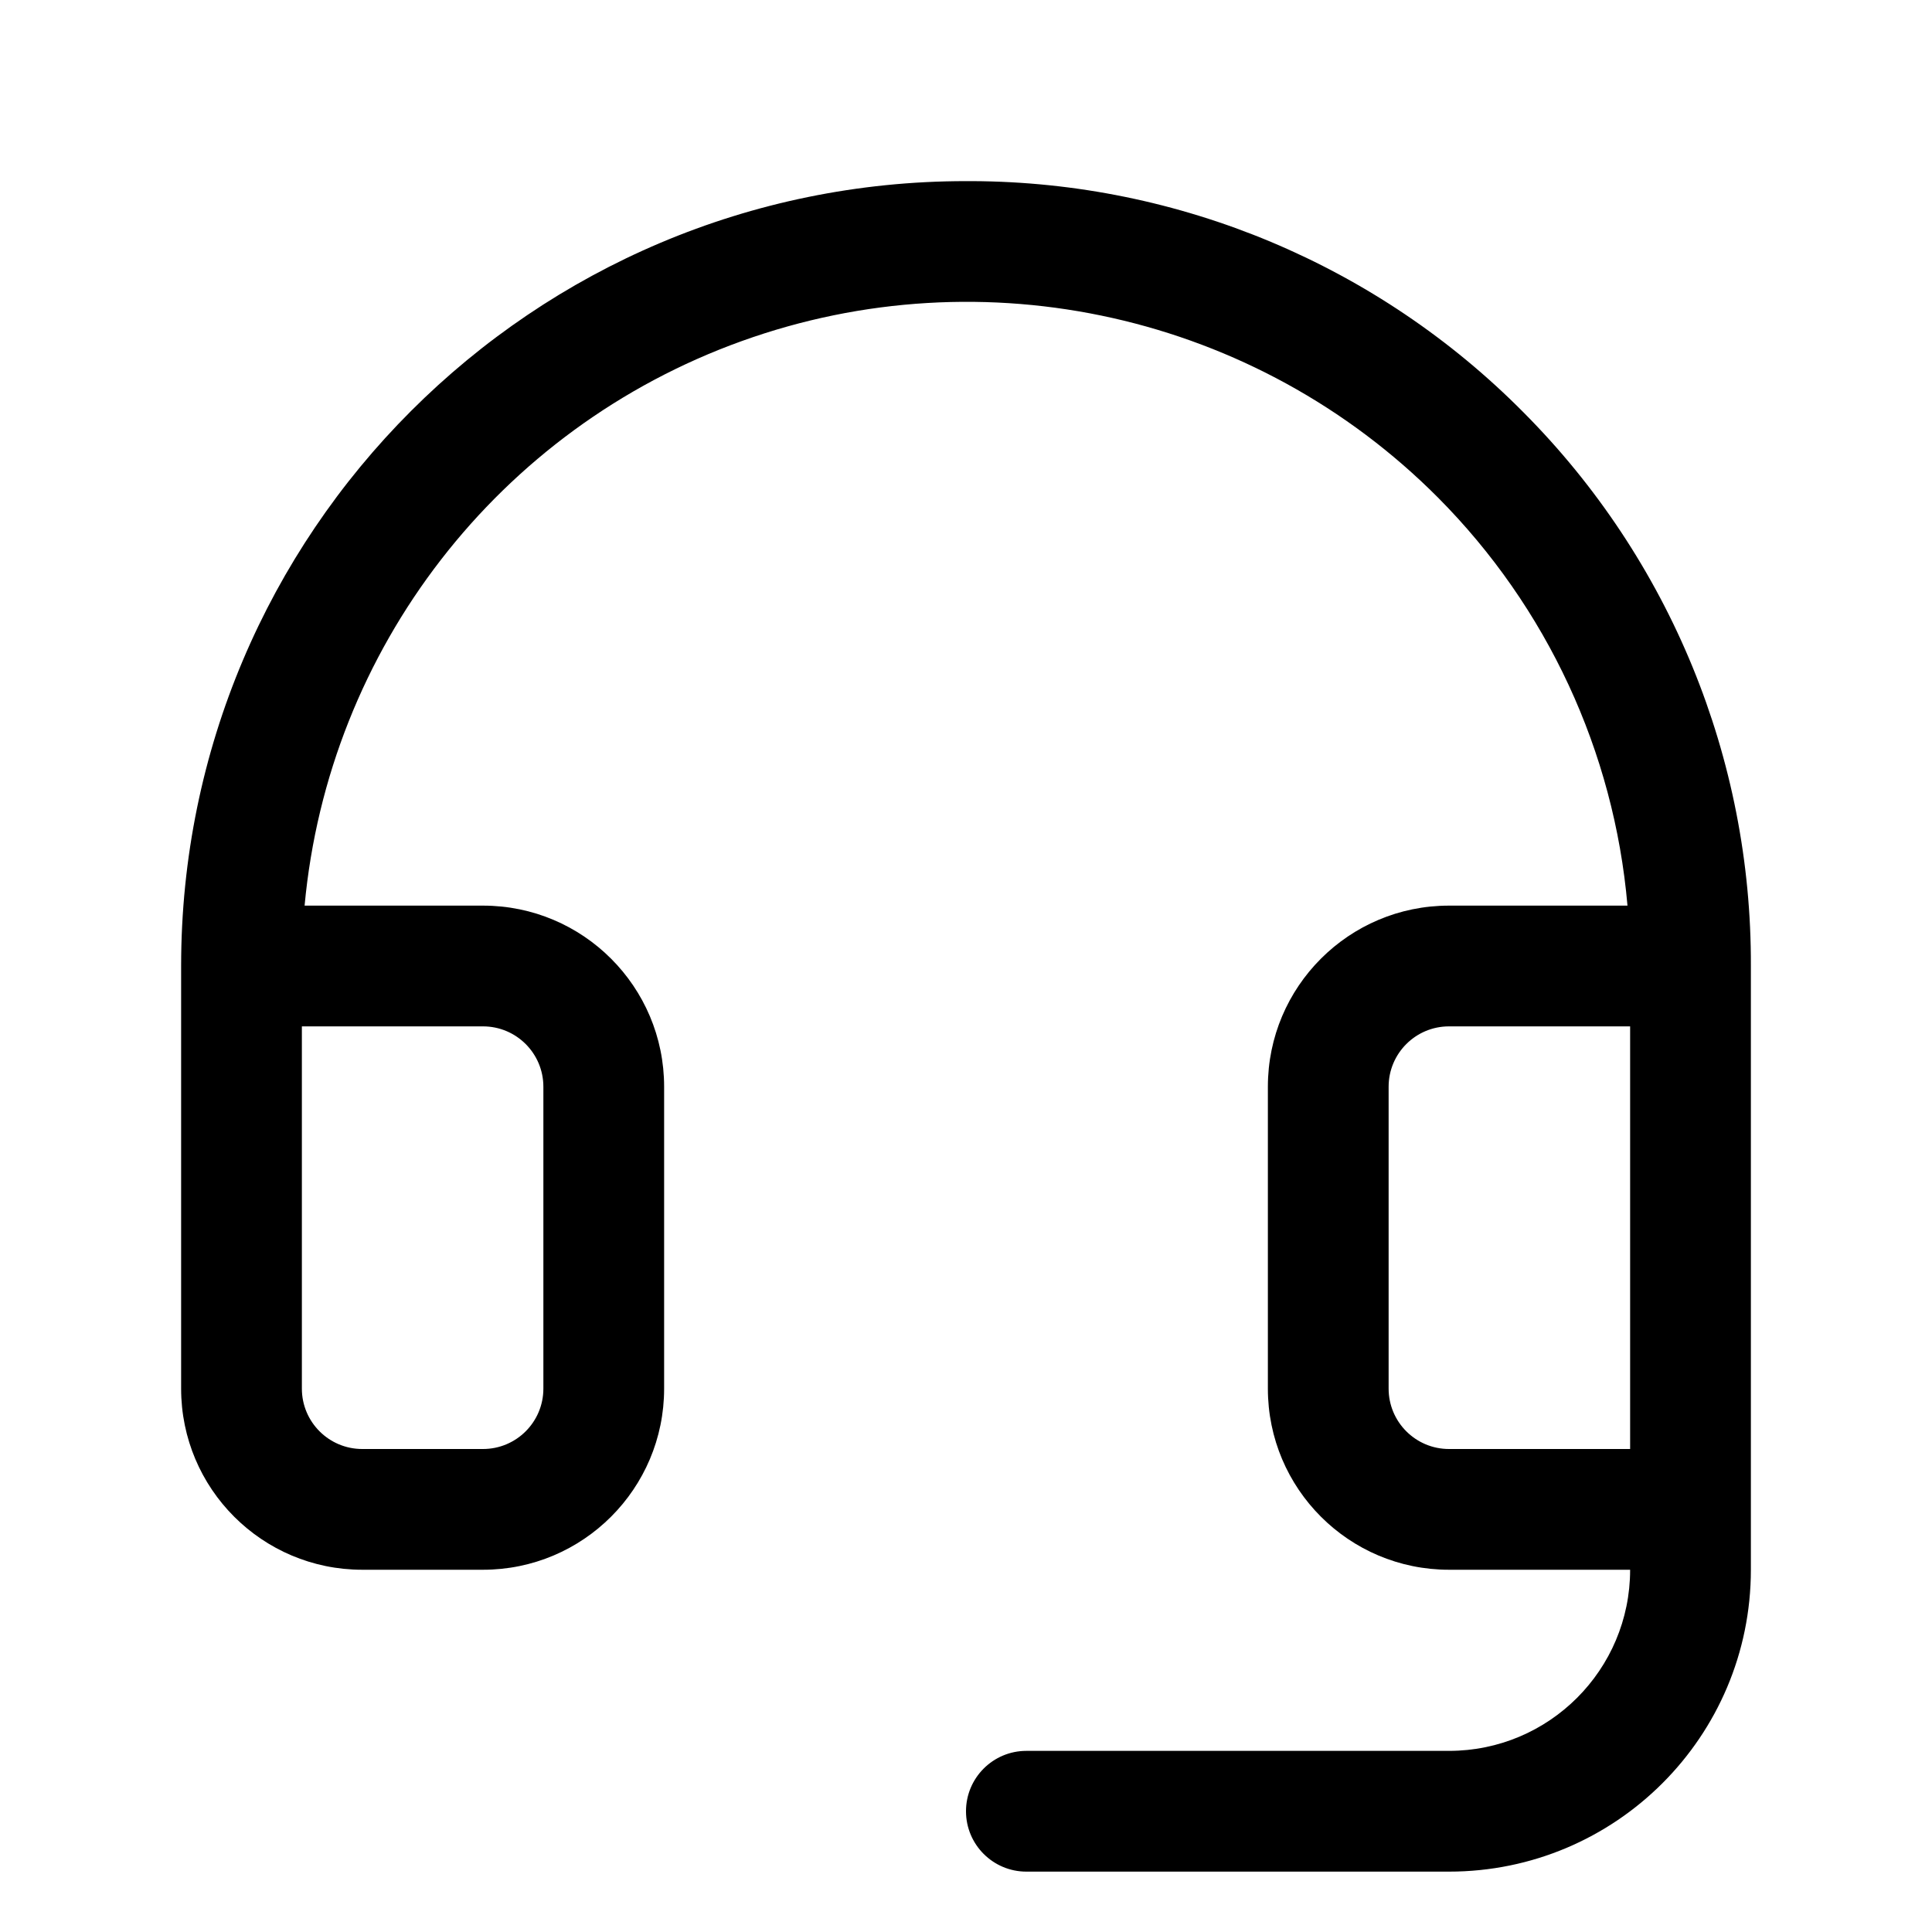
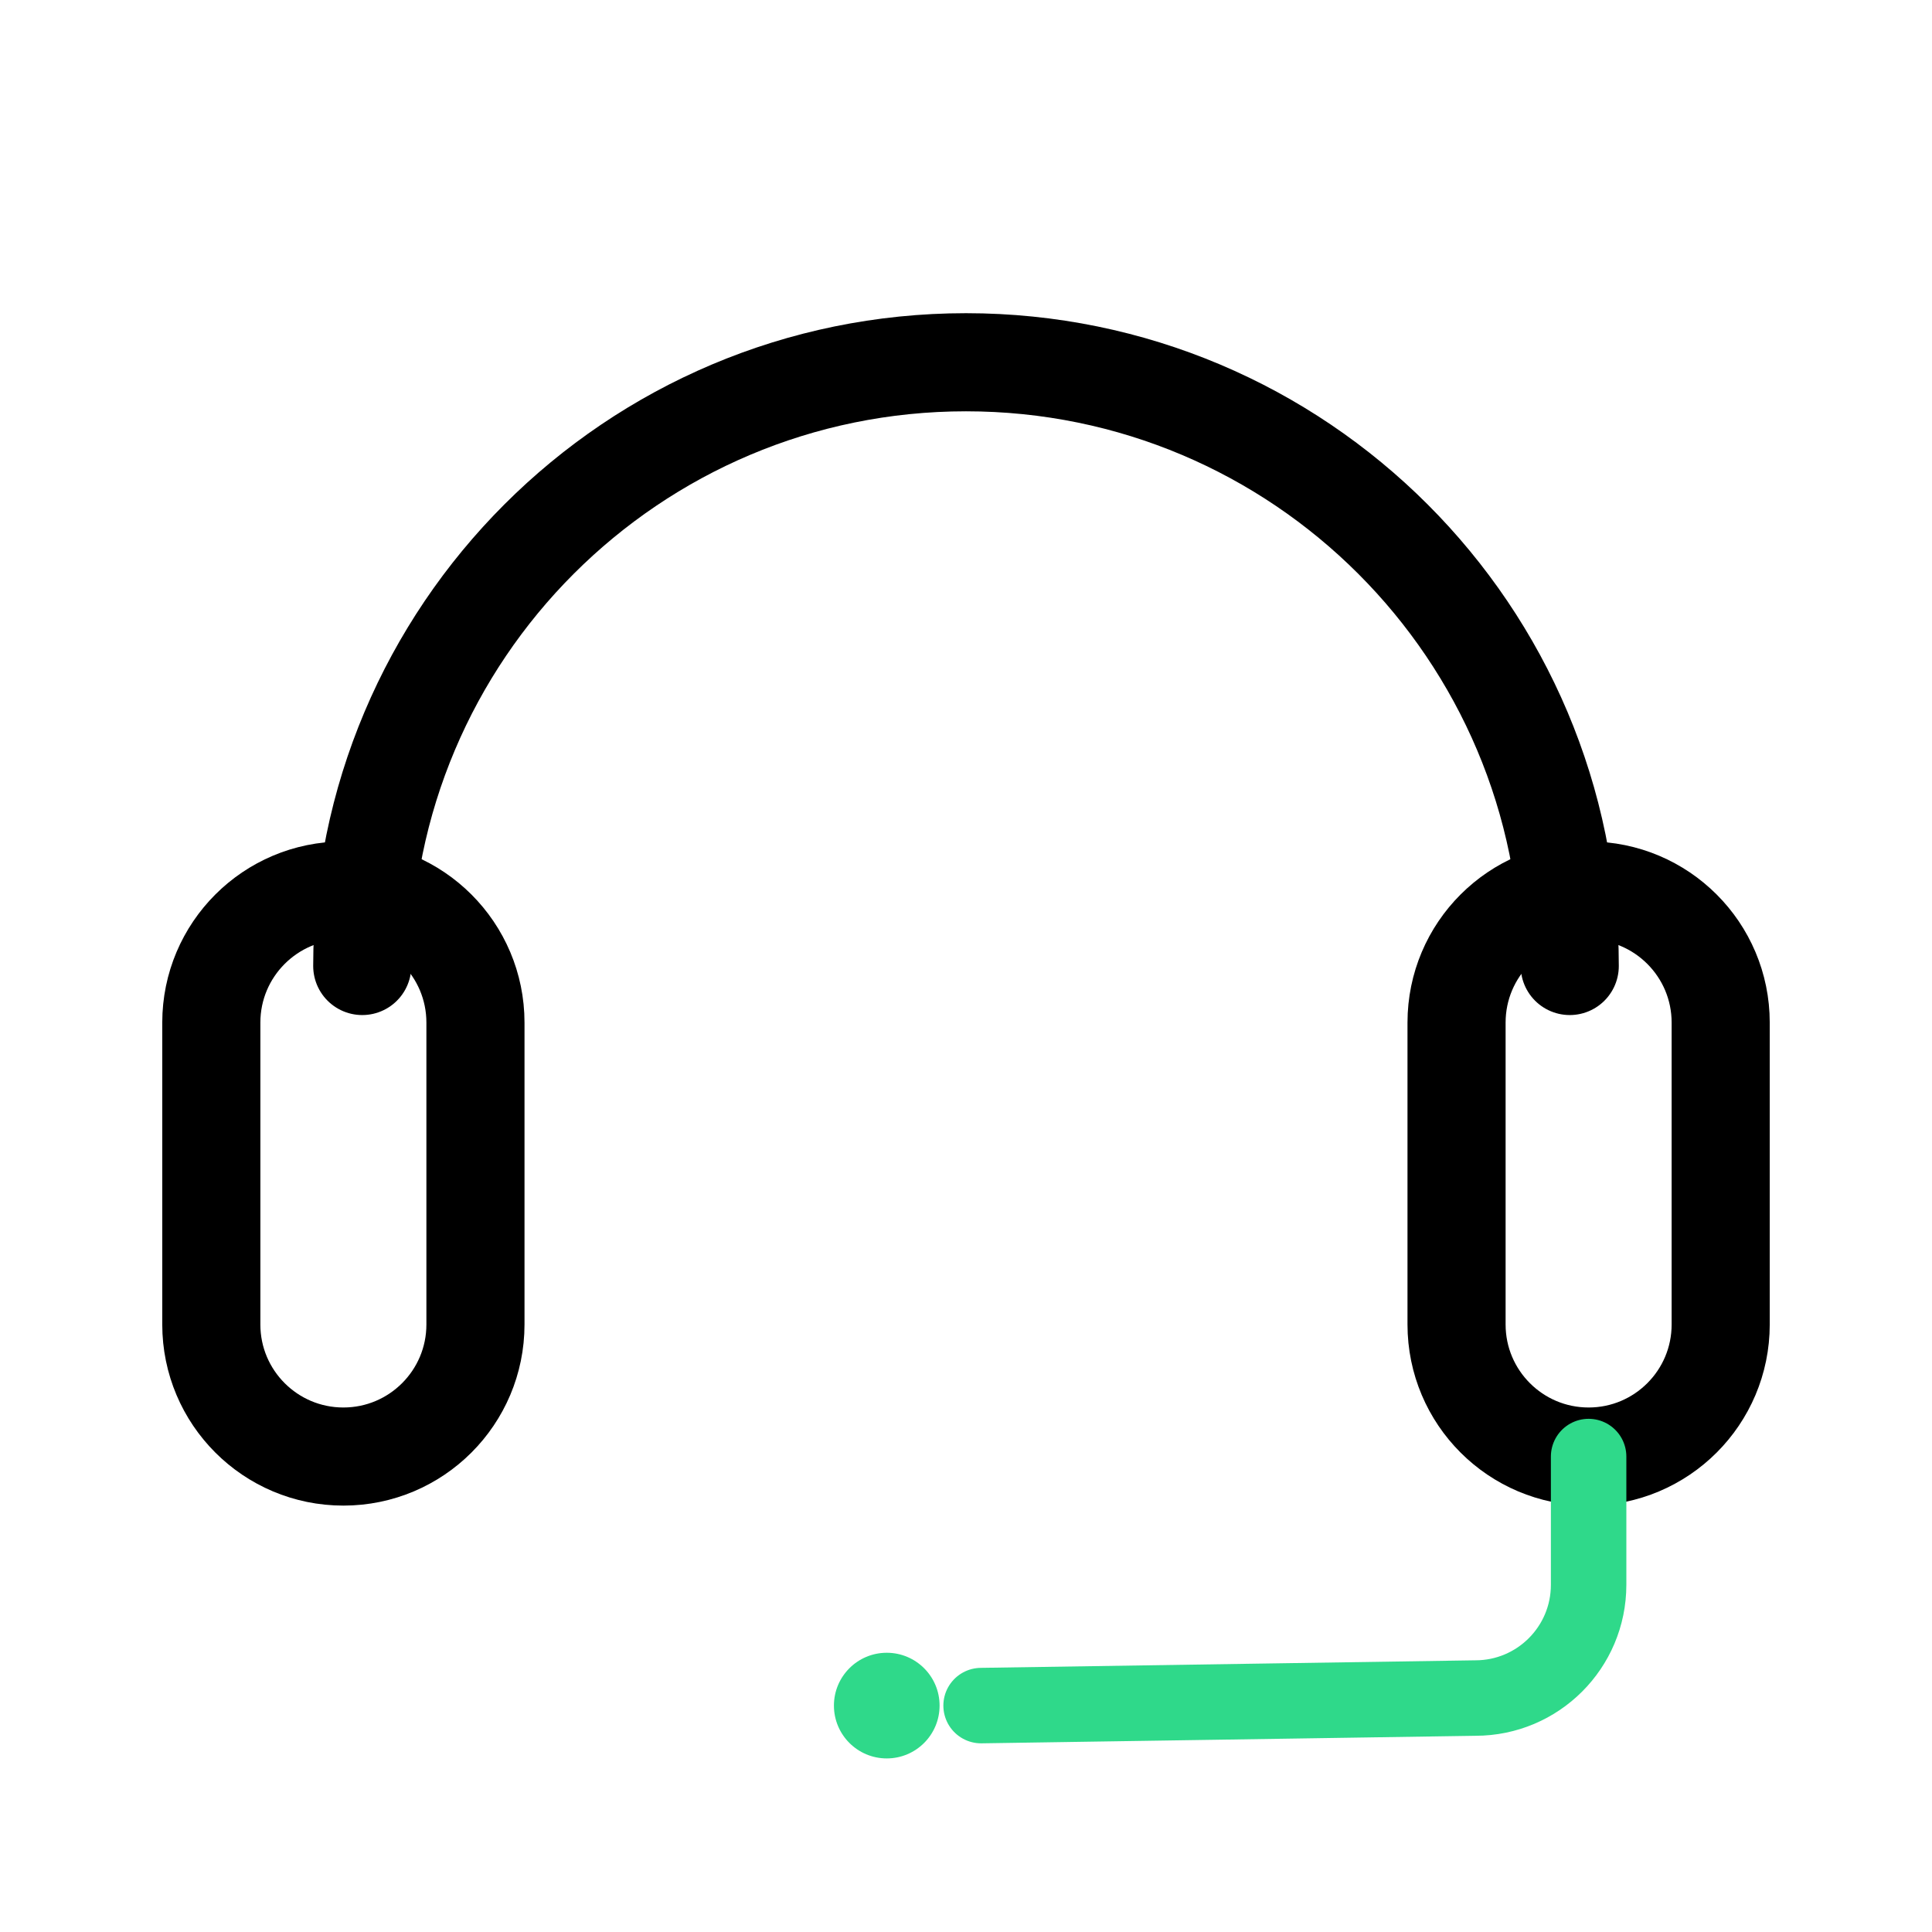
- <svg xmlns="http://www.w3.org/2000/svg" viewBox="0 0 256 256" fill="currentColor">
-   <path d="M201.89,54.66A103.43,103.43,0,0,0,128.79,24H128A104,104,0,0,0,24,128v56a24,24,0,0,0,24,24H64a24,24,0,0,0,24-24V144a24,24,0,0,0-24-24H40.36A88.12,88.12,0,0,1,190.54,65.93,87.39,87.39,0,0,1,215.65,120H192a24,24,0,0,0-24,24v40a24,24,0,0,0,24,24h24a24,24,0,0,1-24,24H136a8,8,0,0,0,0,16h56a40,40,0,0,0,40-40V128A103.41,103.41,0,0,0,201.89,54.66ZM64,136a8,8,0,0,1,8,8v40a8,8,0,0,1-8,8H48a8,8,0,0,1-8-8V136Zm128,56a8,8,0,0,1-8-8V144a8,8,0,0,1,8-8h24v56Z" />
+ <svg xmlns="http://www.w3.org/2000/svg" viewBox="0 0 512 512">
+   <style>
+     .headset-outline {
+       fill: none;
+       stroke: currentColor;
+       stroke-width: 26;
+       stroke-linecap: round;
+       stroke-linejoin: round;
+     }
+     .headset-cable {
+       fill: none;
+       stroke: #2FD98A;
+       stroke-width: 20;
+       stroke-linecap: round;
+       stroke-linejoin: round;
+     }
+     .headset-jack {
+       fill: #2FD98A;
+       transform-origin: 235px 452px;
+       animation: jack-pulse 1.6s ease-in-out infinite;
+     }
+     .headset-ring {
+       fill: none;
+       stroke: #2FD98A;
+       stroke-width: 10;
+       transform-origin: 235px 452px;
+       opacity: 0;
+       animation: ring-pulse 1.6s ease-out infinite;
+     }
+     @keyframes jack-pulse {
+       0%, 100% { transform: scale(1); }
+       50% { transform: scale(1.22); }
+     }
+     @keyframes ring-pulse {
+       0% { transform: scale(0.6); opacity: 0.55; }
+       70% { transform: scale(1.9); opacity: 0; }
+       100% { transform: scale(1.9); opacity: 0; }
+     }
+     @media (prefers-reduced-motion: reduce) {
+       .headset-jack, .headset-ring { animation: none; }
+     }
+   </style>
+   <path class="headset-outline" d="M 96 256 A 160 160 0 0 1 416 256" />
+   <rect class="headset-outline" x="56" y="236" width="70" height="150" rx="35" />
+   <rect class="headset-outline" x="386" y="236" width="70" height="150" rx="35" />
+   <path class="headset-cable" d="M 421 386 L 421 420 A 30 30 0 0 1 391 450 L 260 452" />
+   <circle class="headset-ring" cx="235" cy="452" r="14" />
+   <circle class="headset-jack" cx="235" cy="452" r="14" />
</svg>
